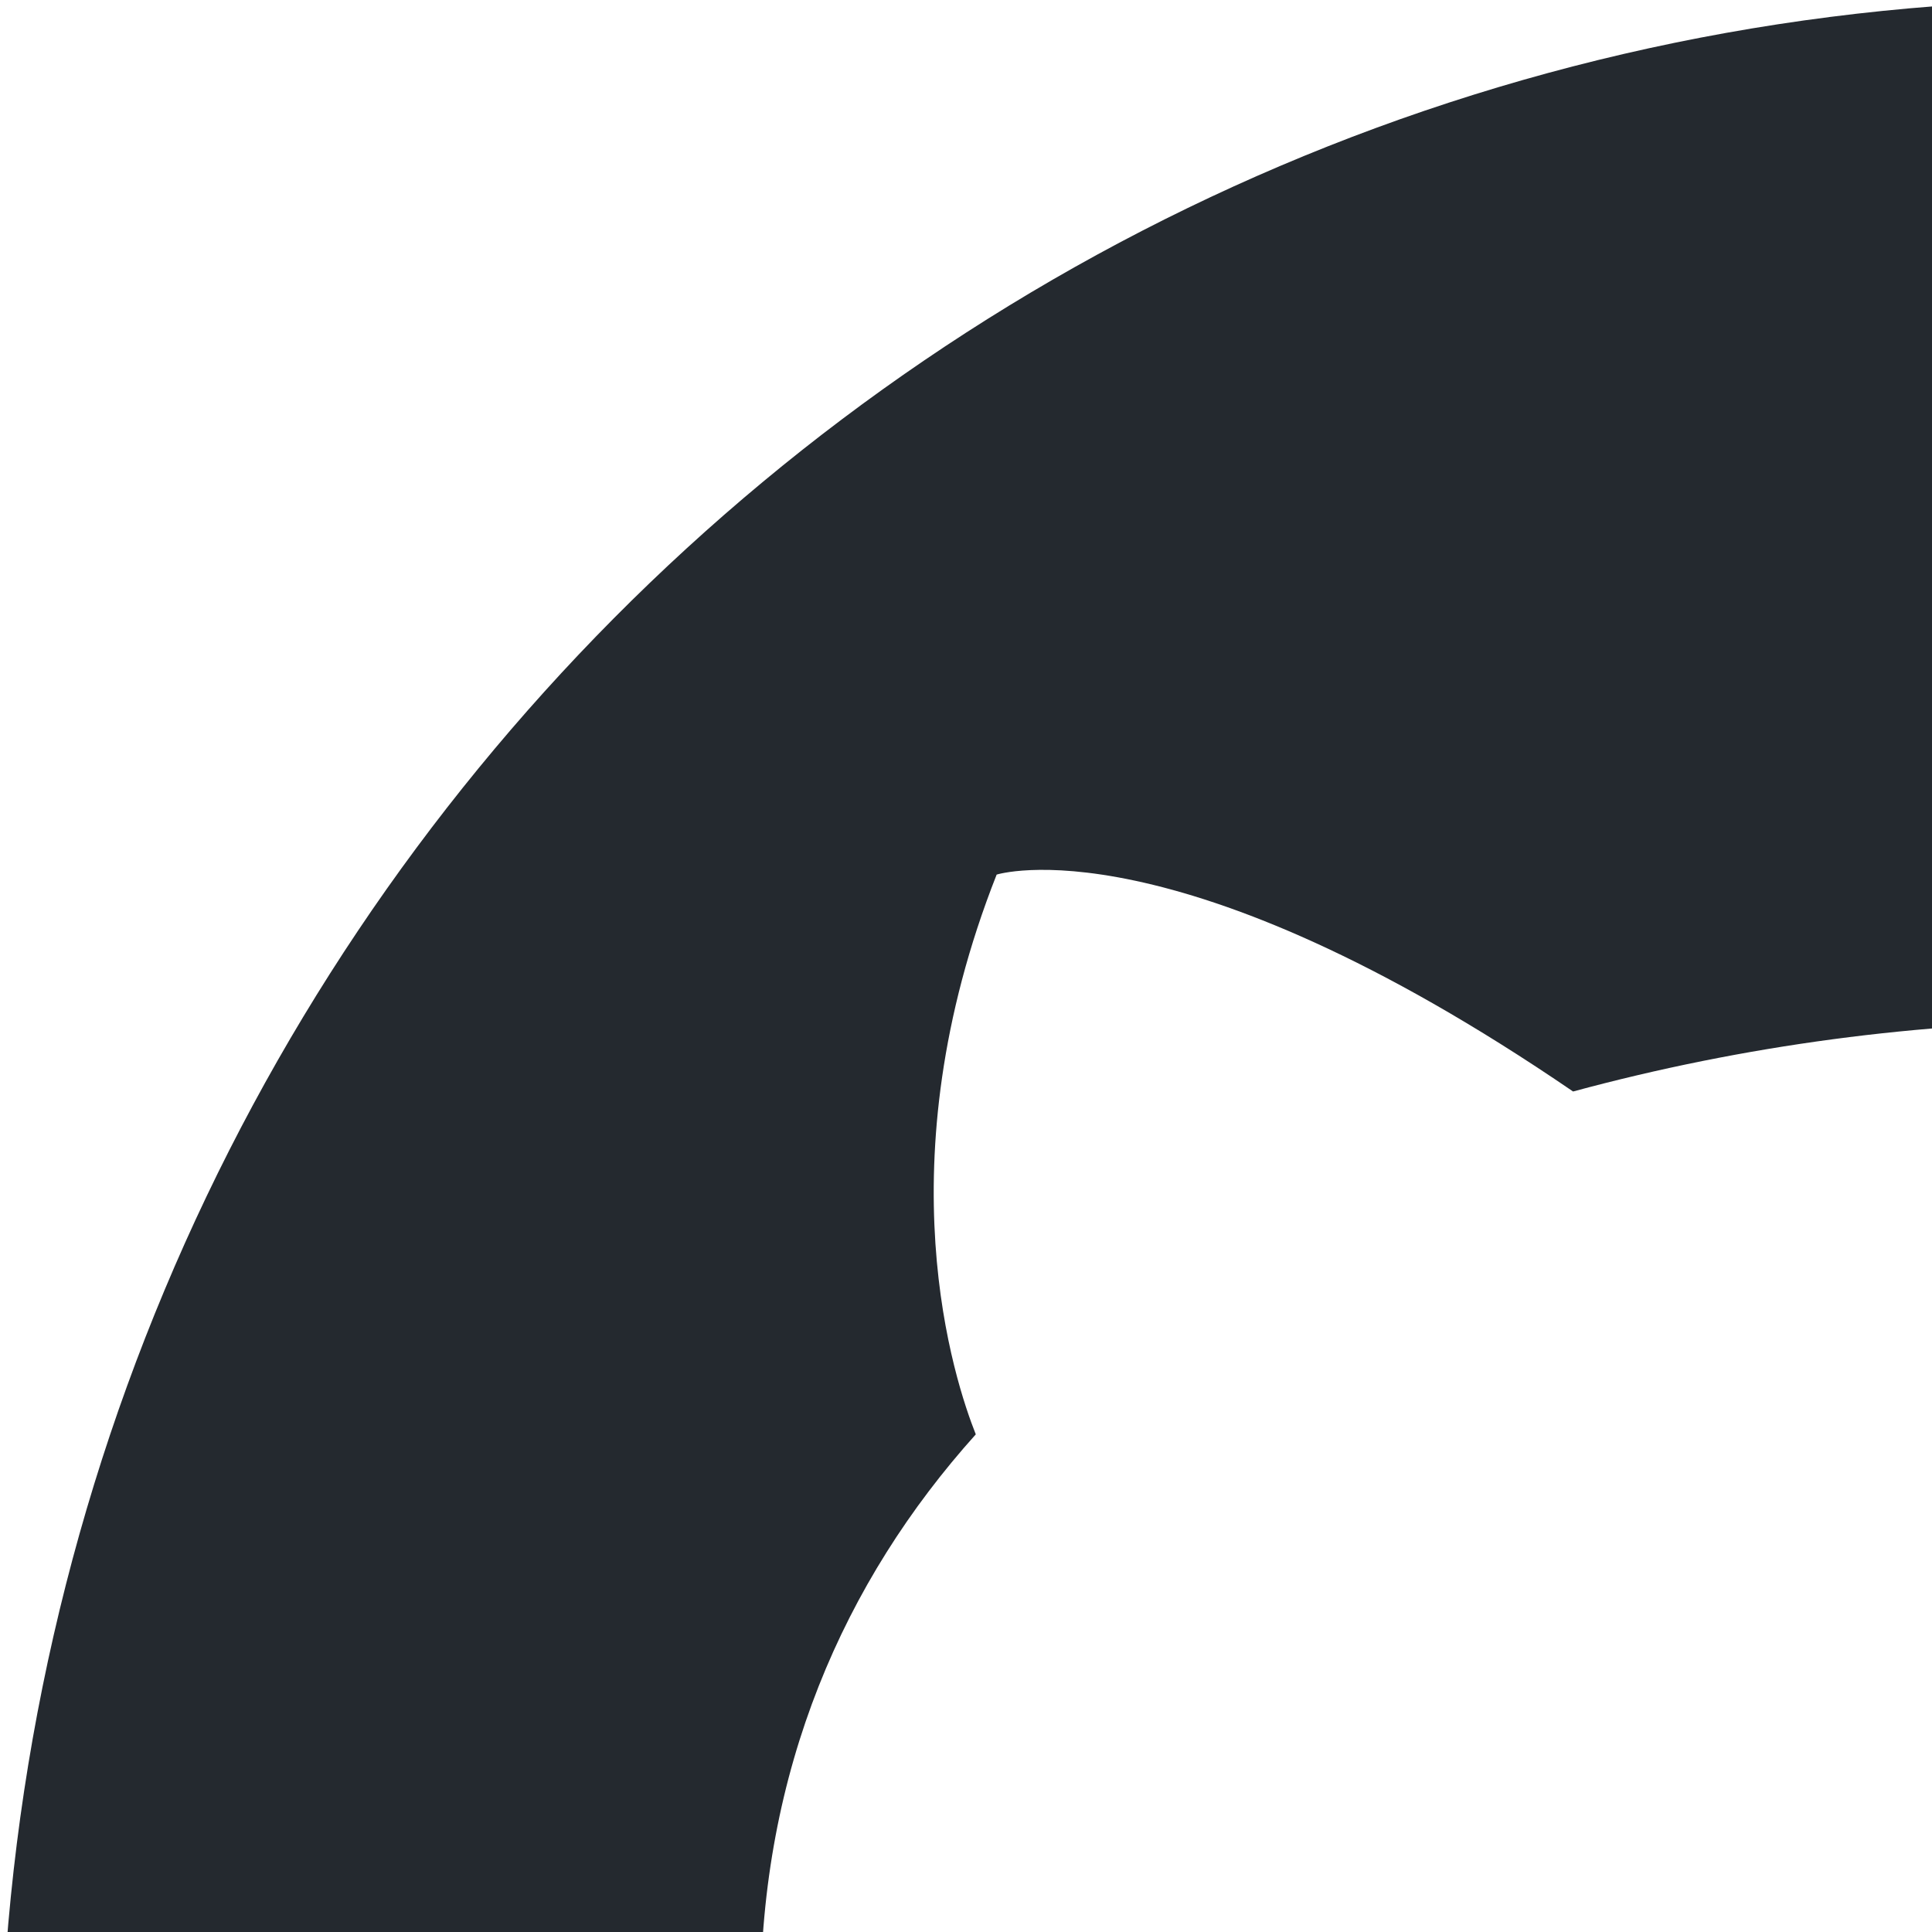
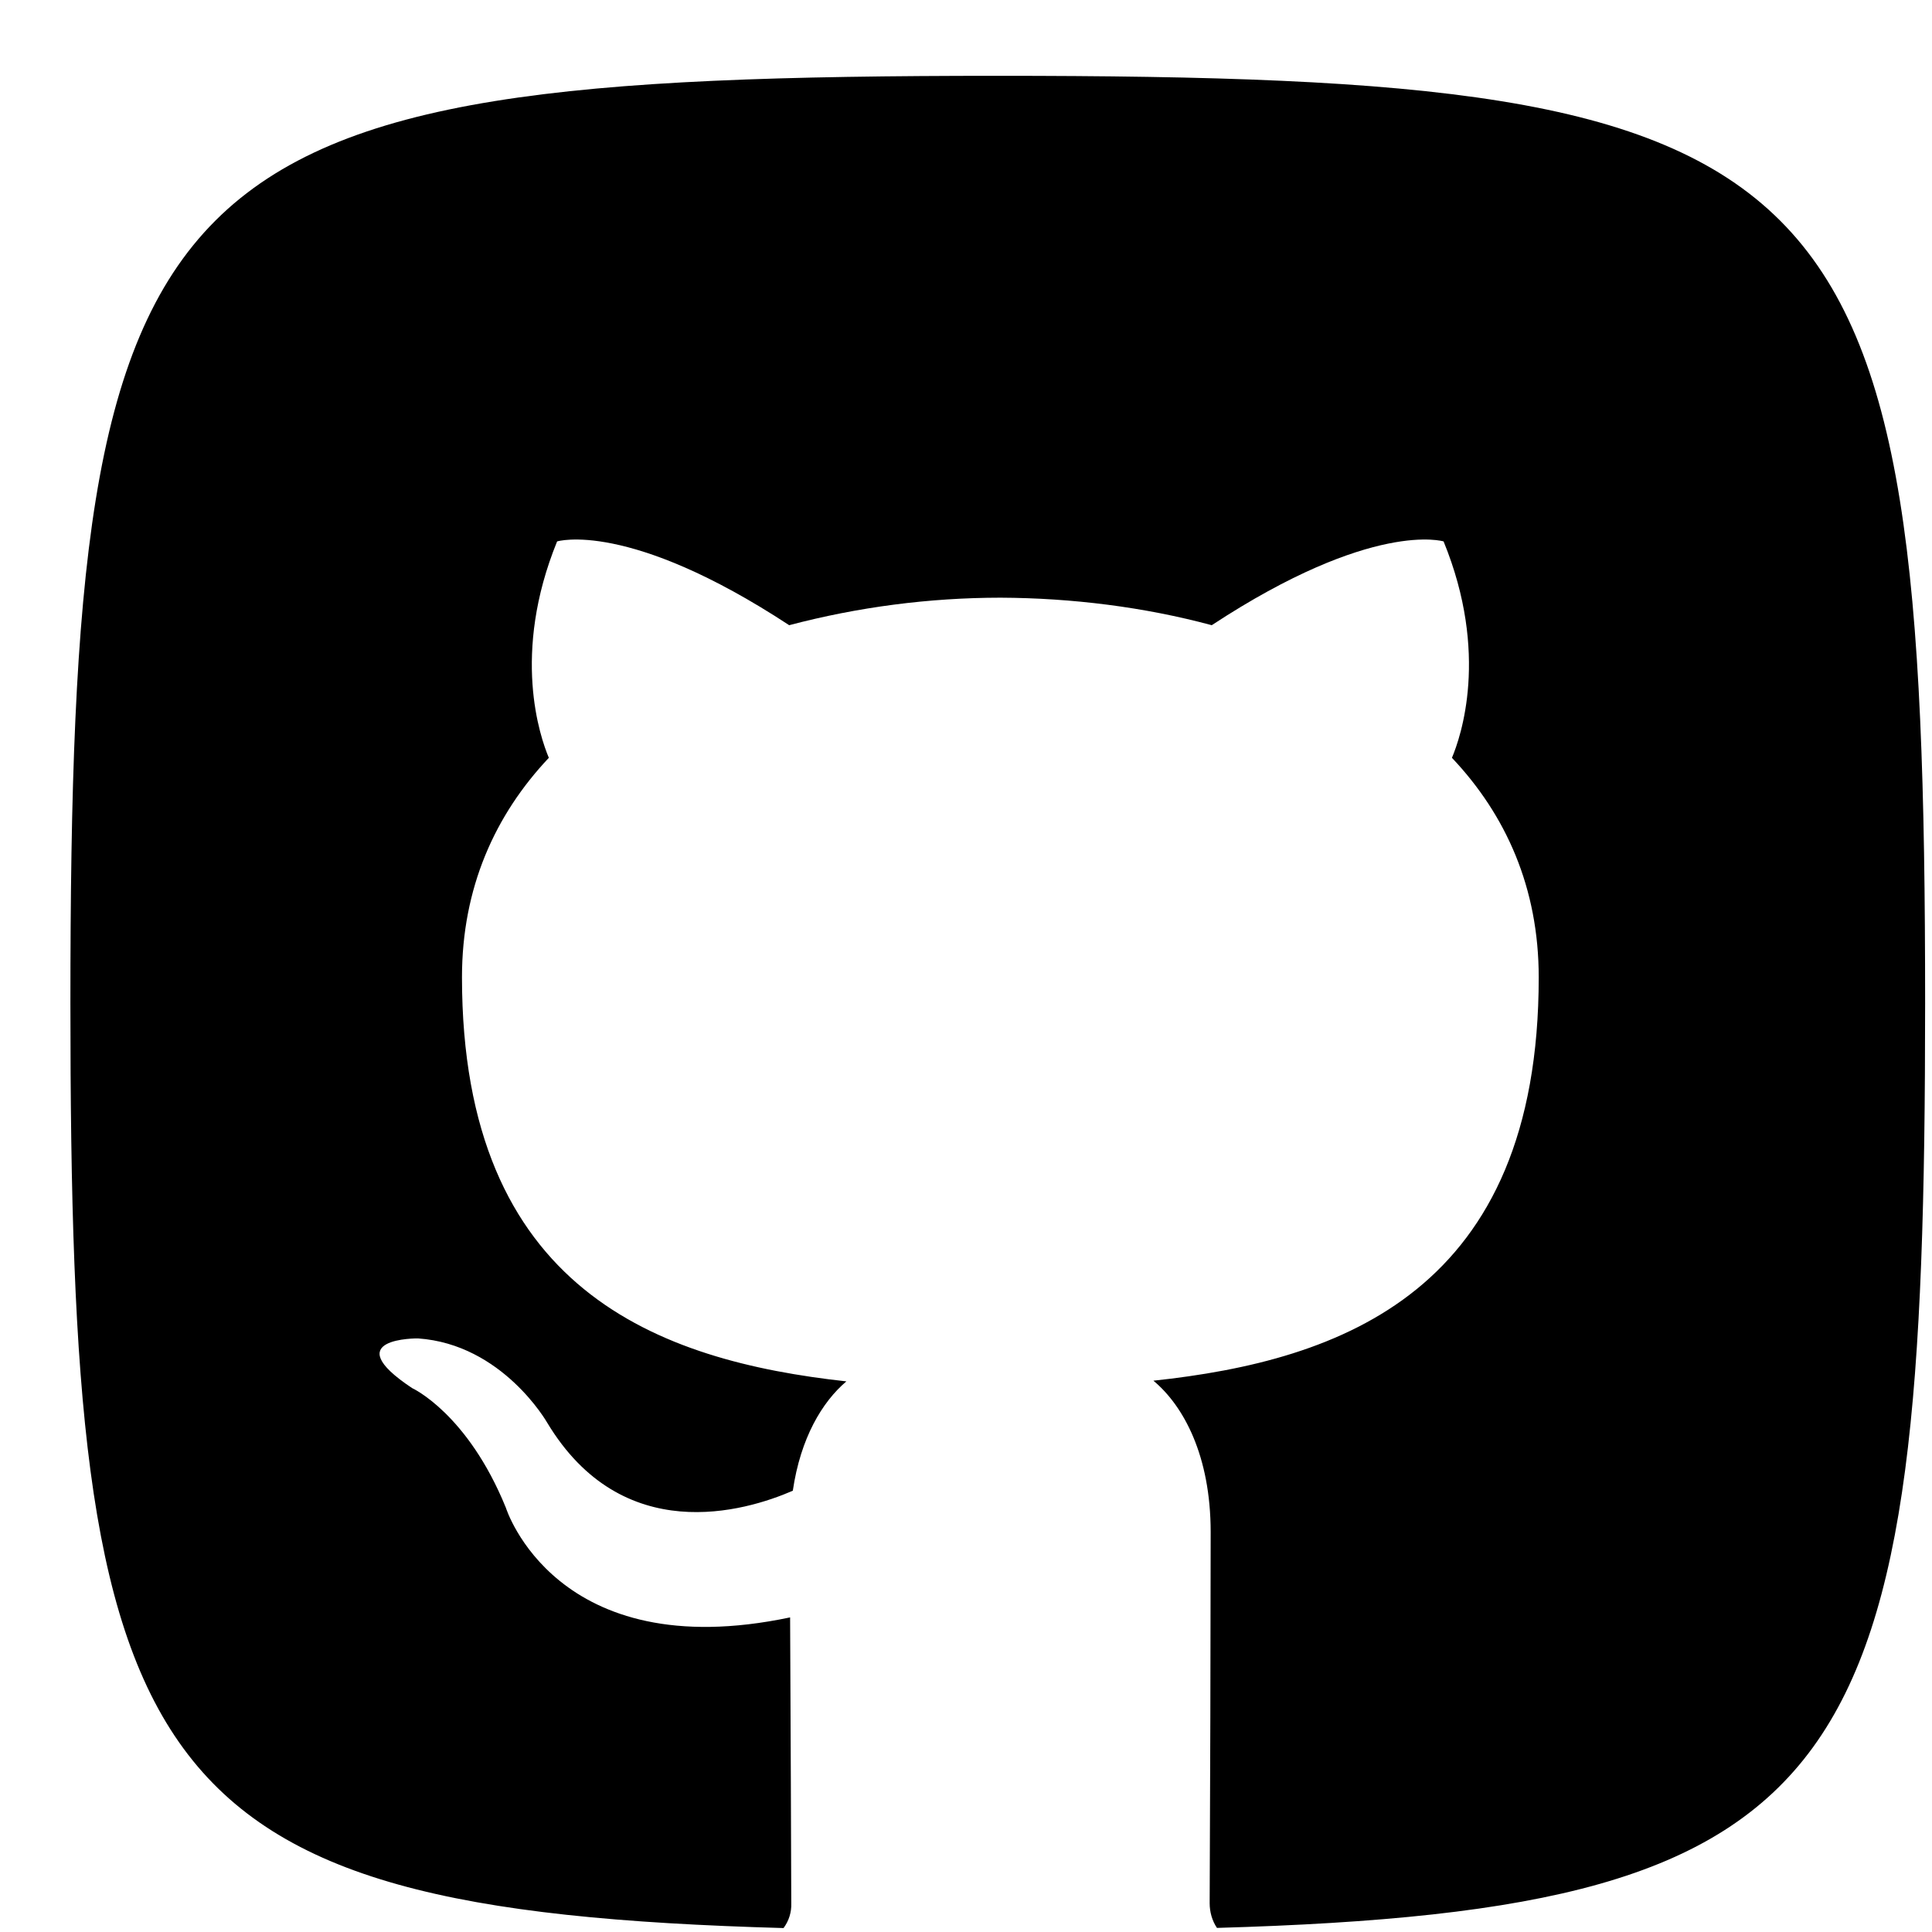
- <svg xmlns="http://www.w3.org/2000/svg" width="45" height="45">
-   <path fill-rule="evenodd" clip-rule="evenodd" d="M48.854 0C21.839 0 0 22 0 49.217c0 21.756 13.993 40.172 33.405 46.69 2.427.49 3.316-1.059 3.316-2.362 0-1.141-.08-5.052-.08-9.127-13.59 2.934-16.42-5.867-16.42-5.867-2.184-5.704-5.42-7.17-5.42-7.17-4.448-3.015.324-3.015.324-3.015 4.934.326 7.523 5.052 7.523 5.052 4.367 7.496 11.404 5.378 14.235 4.074.404-3.178 1.699-5.378 3.074-6.6-10.839-1.141-22.243-5.378-22.243-24.283 0-5.378 1.94-9.778 5.014-13.2-.485-1.222-2.184-6.275.486-13.038 0 0 4.125-1.304 13.426 5.052a46.97 46.97 0 0 1 12.214-1.63c4.125 0 8.33.571 12.213 1.63 9.302-6.356 13.427-5.052 13.427-5.052 2.67 6.763.97 11.816.485 13.038 3.155 3.422 5.015 7.822 5.015 13.2 0 18.905-11.404 23.06-22.324 24.283 1.78 1.548 3.316 4.481 3.316 9.126 0 6.6-.08 11.897-.08 13.526 0 1.304.89 2.853 3.316 2.364 19.412-6.52 33.405-24.935 33.405-46.691C97.707 22 75.788 0 48.854 0z" fill="#24292f" />
+ <svg xmlns="http://www.w3.org/2000/svg" fill="none" height="25" width="25">
+   <path clip-rule="evenodd" d="M15.748 24.947c8.342-.24 9.163-1.997 9.163-11.966 0-11-1-12-12-12s-12 1-12 12c0 9.995.826 11.734 9.228 11.968a.503.503 0 0 0 .1-.32c0-.25-.01-2.817-.015-3.7-3.037.64-3.678-1.419-3.678-1.419-.497-1.222-1.213-1.548-1.213-1.548-.99-.656.075-.643.075-.643 1.096.075 1.673 1.091 1.673 1.091.974 1.617 2.556 1.15 3.178.88.1-.684.381-1.15.693-1.415-2.425-.267-4.974-1.175-4.974-5.23 0-1.155.426-2.099 1.124-2.839-.113-.268-.487-1.344.107-2.8 0 0 .917-.285 3.003 1.084a10.755 10.755 0 0 1 2.734-.356c.927.004 1.861.121 2.734.356 2.085-1.369 3-1.084 3-1.084.596 1.456.221 2.532.108 2.8.7.74 1.123 1.684 1.123 2.84 0 4.064-2.553 4.96-4.986 5.22.392.327.741.973.741 1.96a1298.915 1298.915 0 0 1-.013 4.802c0 .11.03.224.095.32Z" fill="#000" fill-rule="evenodd" />
</svg>
